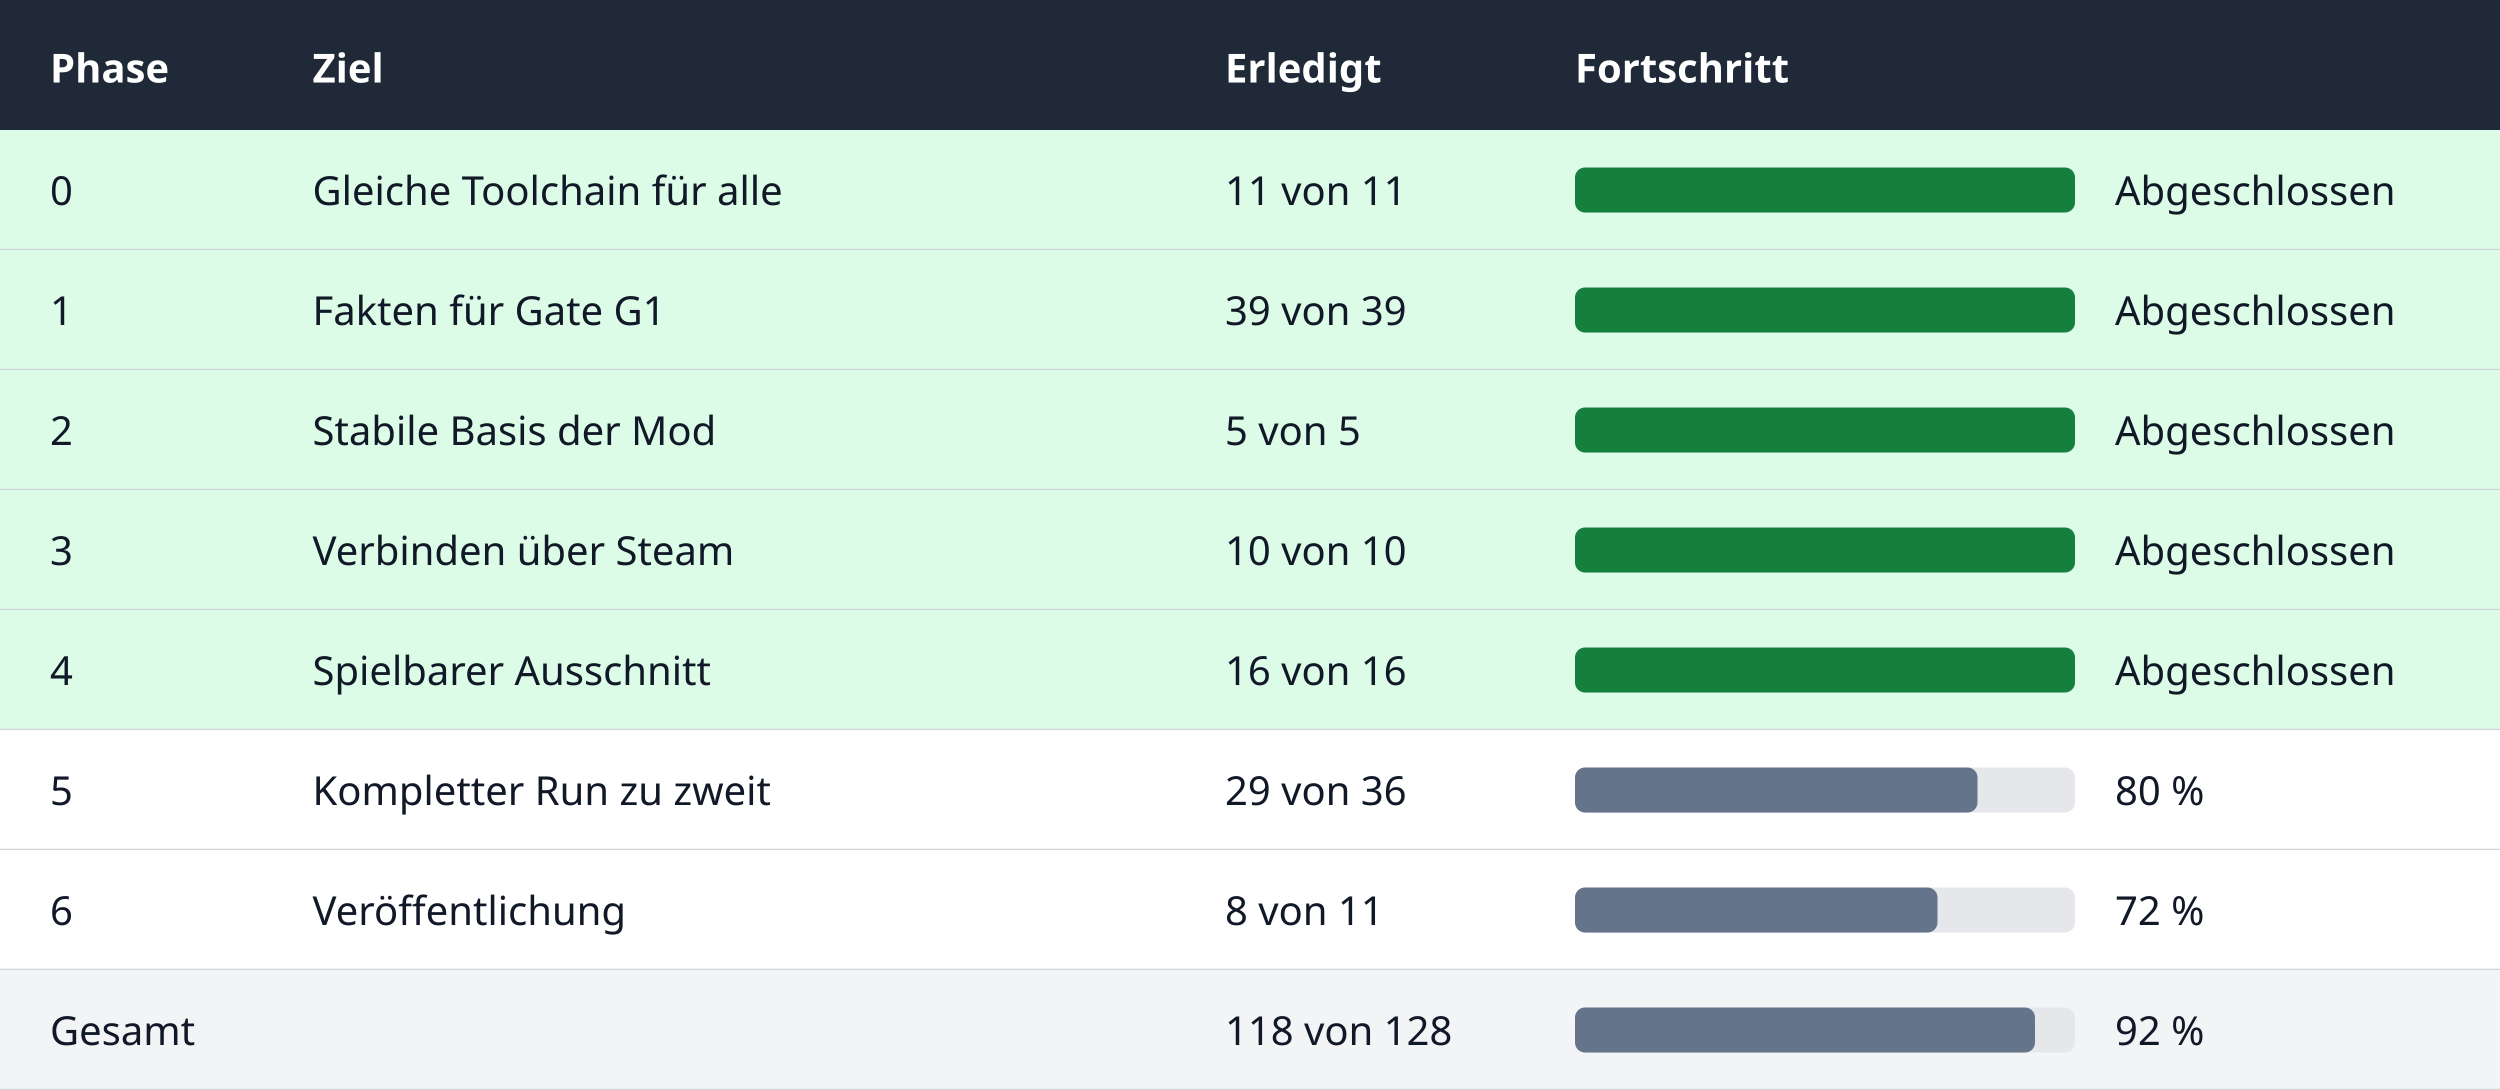
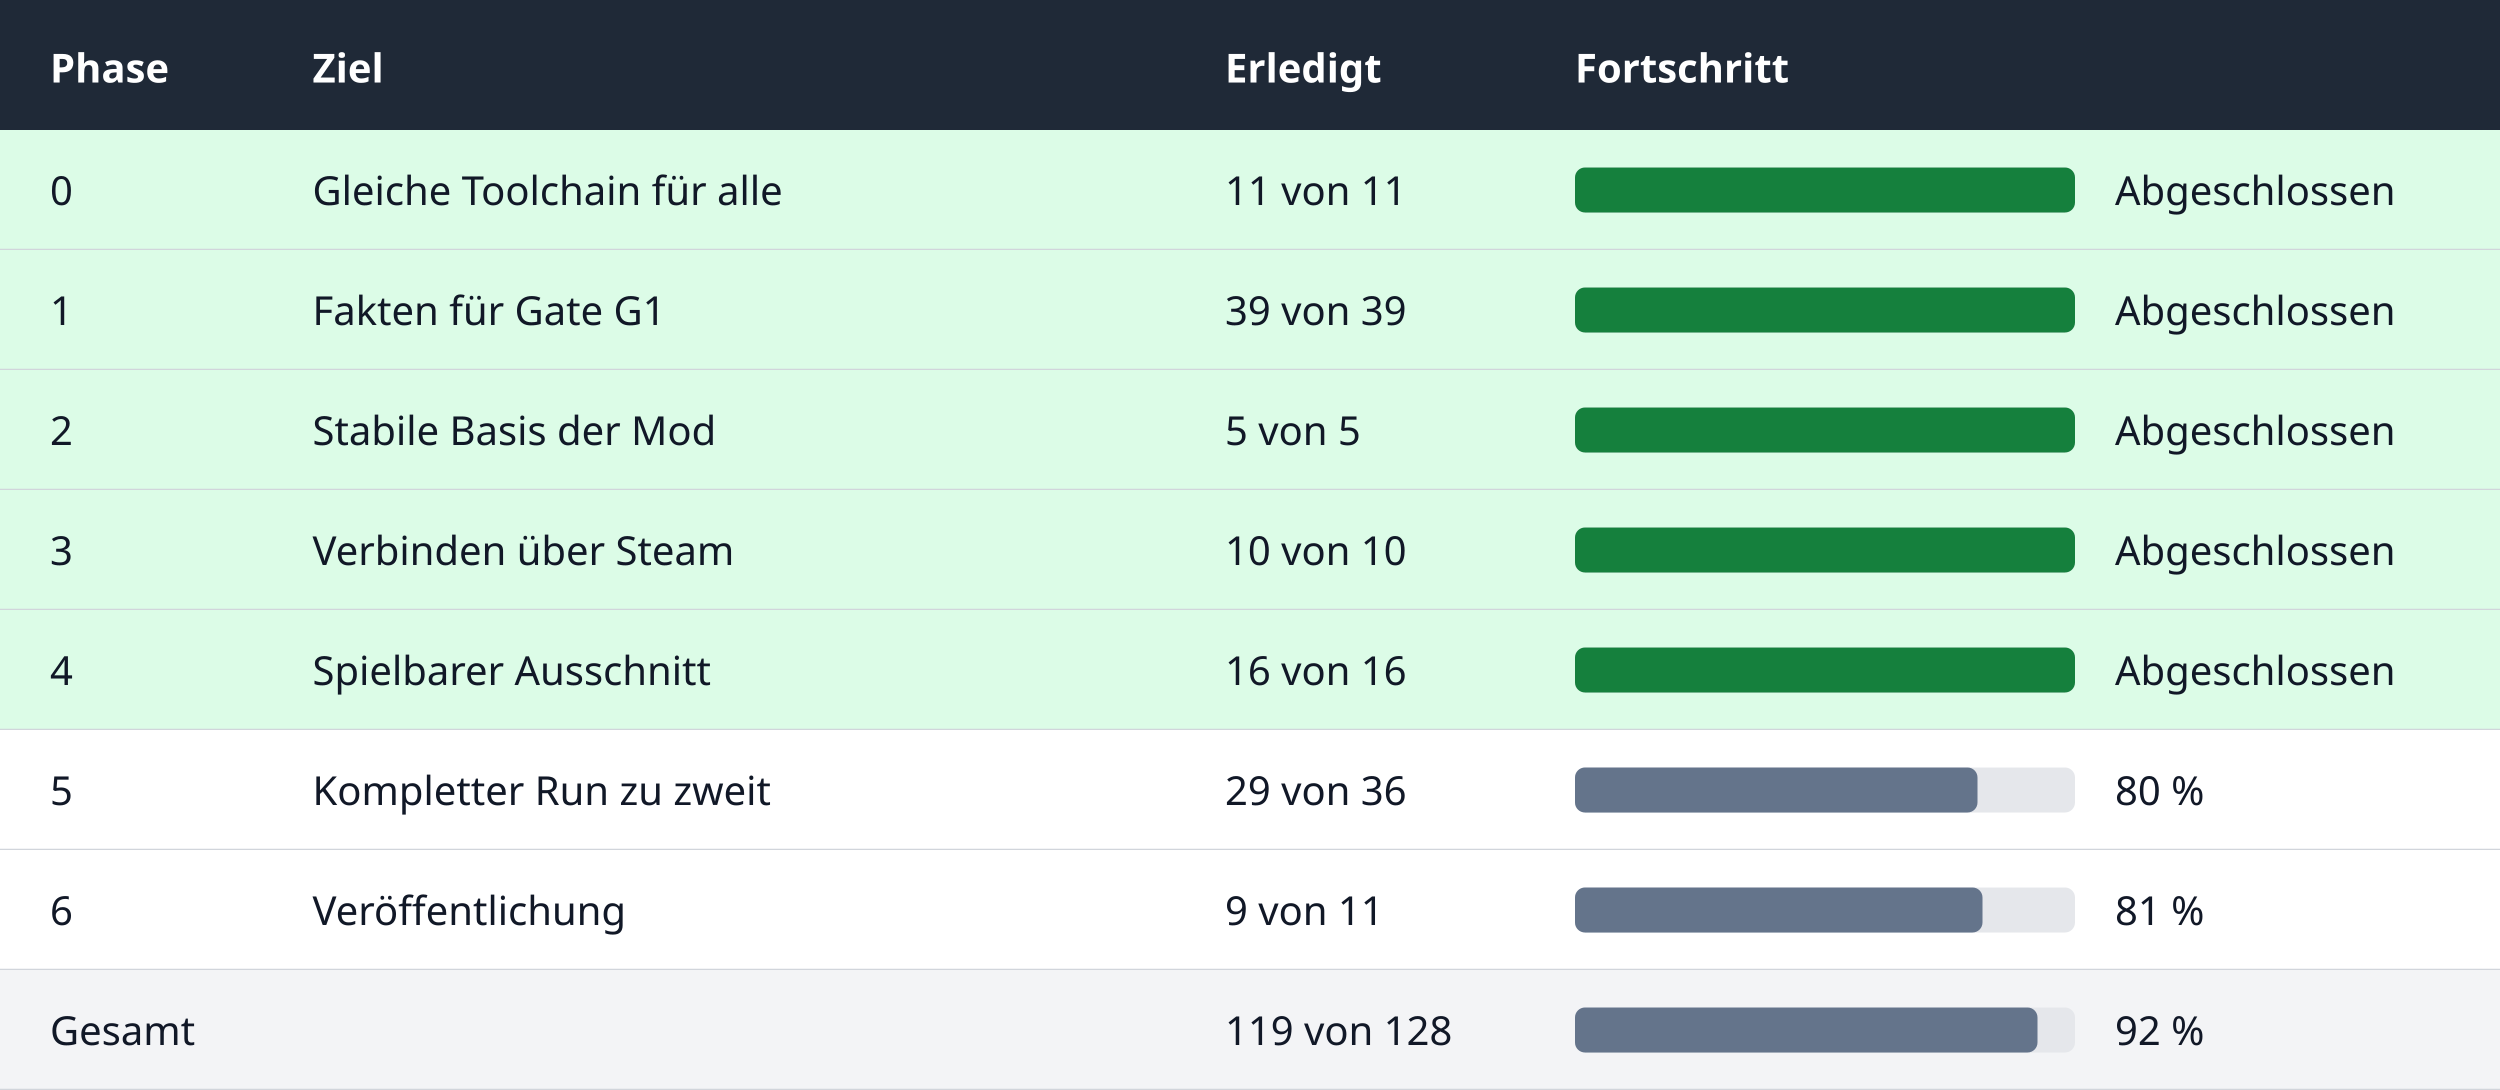
<svg xmlns="http://www.w3.org/2000/svg" width="1000" height="436" viewBox="0 0 1000 436" role="img" aria-labelledby="title desc">
  <g font-family="Segoe UI, sans-serif" font-size="16" fill="#111827">
    <rect width="1000" height="52" fill="#1f2937" />
    <text x="20" y="33" fill="#ffffff" font-weight="600">Phase</text>
    <text x="125" y="33" fill="#ffffff" font-weight="600">Ziel</text>
    <text x="490" y="33" fill="#ffffff" font-weight="600">Erledigt</text>
    <text x="630" y="33" fill="#ffffff" font-weight="600">Fortschritt</text>
    <g id="phase-0">
      <rect y="52" width="1000" height="48" fill="#dcfce7" />
      <path d="M0 100H1000" stroke="#d1d5db" />
      <text x="20" y="82">0</text>
      <text x="125" y="82">Gleiche Toolchain für alle</text>
      <text x="490" y="82">11 von 11</text>
      <rect x="630" y="67" width="200" height="18" rx="4" fill="#e5e7eb" />
      <rect x="630" y="67" width="200" height="18" rx="4" fill="#15803d" />
      <text x="846" y="82">Abgeschlossen</text>
    </g>
    <g id="phase-1">
      <rect y="100" width="1000" height="48" fill="#dcfce7" />
      <path d="M0 148H1000" stroke="#d1d5db" />
      <text x="20" y="130">1</text>
      <text x="125" y="130">Fakten für Gate G1</text>
      <text x="490" y="130">39 von 39</text>
      <rect x="630" y="115" width="200" height="18" rx="4" fill="#e5e7eb" />
      <rect x="630" y="115" width="200" height="18" rx="4" fill="#15803d" />
      <text x="846" y="130">Abgeschlossen</text>
    </g>
    <g id="phase-2">
      <rect y="148" width="1000" height="48" fill="#dcfce7" />
      <path d="M0 196H1000" stroke="#d1d5db" />
      <text x="20" y="178">2</text>
      <text x="125" y="178">Stabile Basis der Mod</text>
      <text x="490" y="178">5 von 5</text>
      <rect x="630" y="163" width="200" height="18" rx="4" fill="#e5e7eb" />
      <rect x="630" y="163" width="200" height="18" rx="4" fill="#15803d" />
      <text x="846" y="178">Abgeschlossen</text>
    </g>
    <g id="phase-3">
      <rect y="196" width="1000" height="48" fill="#dcfce7" />
      <path d="M0 244H1000" stroke="#d1d5db" />
      <text x="20" y="226">3</text>
      <text x="125" y="226">Verbinden über Steam</text>
      <text x="490" y="226">10 von 10</text>
      <rect x="630" y="211" width="200" height="18" rx="4" fill="#e5e7eb" />
      <rect x="630" y="211" width="200" height="18" rx="4" fill="#15803d" />
      <text x="846" y="226">Abgeschlossen</text>
    </g>
    <g id="phase-4">
      <rect y="244" width="1000" height="48" fill="#dcfce7" />
      <path d="M0 292H1000" stroke="#d1d5db" />
      <text x="20" y="274">4</text>
      <text x="125" y="274">Spielbarer Ausschnitt</text>
      <text x="490" y="274">16 von 16</text>
      <rect x="630" y="259" width="200" height="18" rx="4" fill="#e5e7eb" />
      <rect x="630" y="259" width="200" height="18" rx="4" fill="#15803d" />
      <text x="846" y="274">Abgeschlossen</text>
    </g>
    <g id="phase-5">
      <rect y="292" width="1000" height="48" fill="#ffffff" />
      <path d="M0 340H1000" stroke="#d1d5db" />
      <text x="20" y="322">5</text>
      <text x="125" y="322">Kompletter Run zu zweit</text>
      <text x="490" y="322">29 von 36</text>
      <rect x="630" y="307" width="200" height="18" rx="4" fill="#e5e7eb" />
      <rect x="630" y="307" width="161" height="18" rx="4" fill="#64748b" />
      <text x="846" y="322">80 %</text>
    </g>
    <g id="phase-6">
      <rect y="340" width="1000" height="48" fill="#ffffff" />
      <path d="M0 388H1000" stroke="#d1d5db" />
      <text x="20" y="370">6</text>
      <text x="125" y="370">Veröffentlichung</text>
-       <text x="490" y="370">8 von 11</text>
+       <text x="490" y="370">9 von 11</text>
      <rect x="630" y="355" width="200" height="18" rx="4" fill="#e5e7eb" />
-       <rect x="630" y="355" width="145" height="18" rx="4" fill="#64748b" />
-       <text x="846" y="370">72 %</text>
+       <rect x="630" y="355" width="163" height="18" rx="4" fill="#64748b" />
+       <text x="846" y="370">81 %</text>
    </g>
    <g id="phase-gesamt">
      <rect y="388" width="1000" height="48" fill="#f3f4f6" />
      <path d="M0 436H1000" stroke="#d1d5db" />
      <text x="20" y="418">Gesamt</text>
      <text x="125" y="418" />
-       <text x="490" y="418">118 von 128</text>
+       <text x="490" y="418">119 von 128</text>
      <rect x="630" y="403" width="200" height="18" rx="4" fill="#e5e7eb" />
-       <rect x="630" y="403" width="184" height="18" rx="4" fill="#64748b" />
+       <rect x="630" y="403" width="185" height="18" rx="4" fill="#64748b" />
      <text x="846" y="418">92 %</text>
    </g>
  </g>
</svg>
